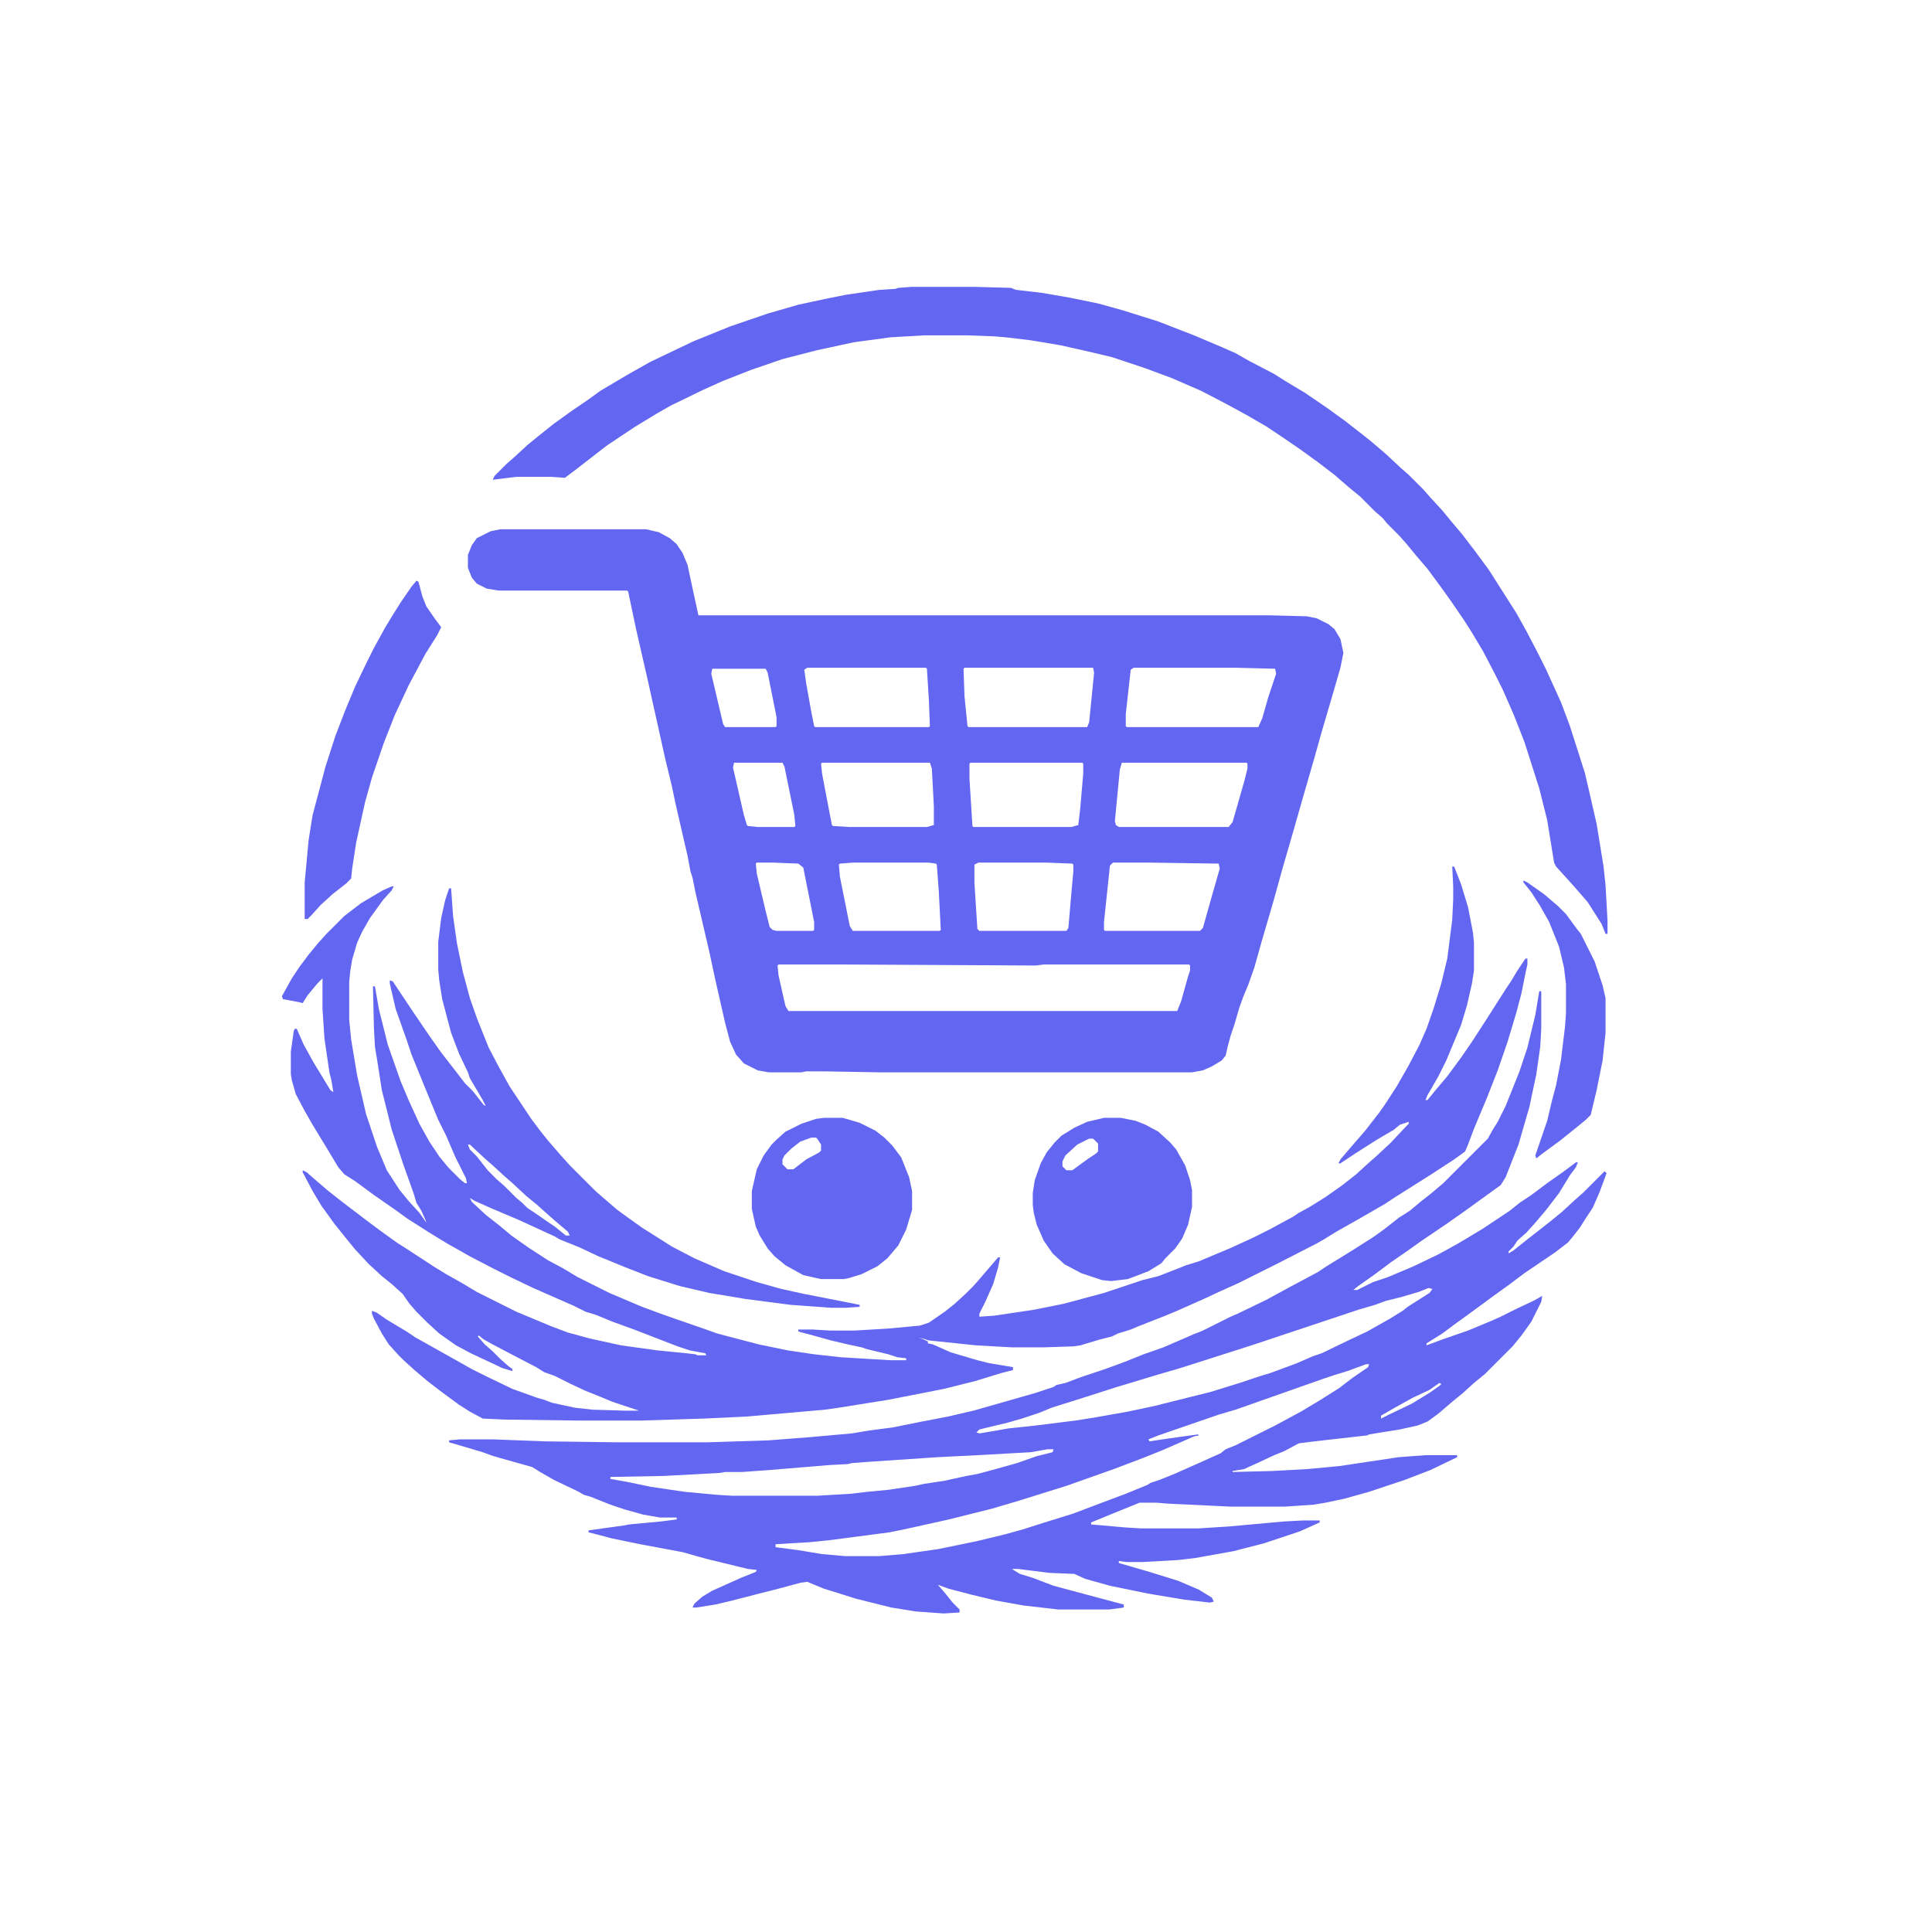
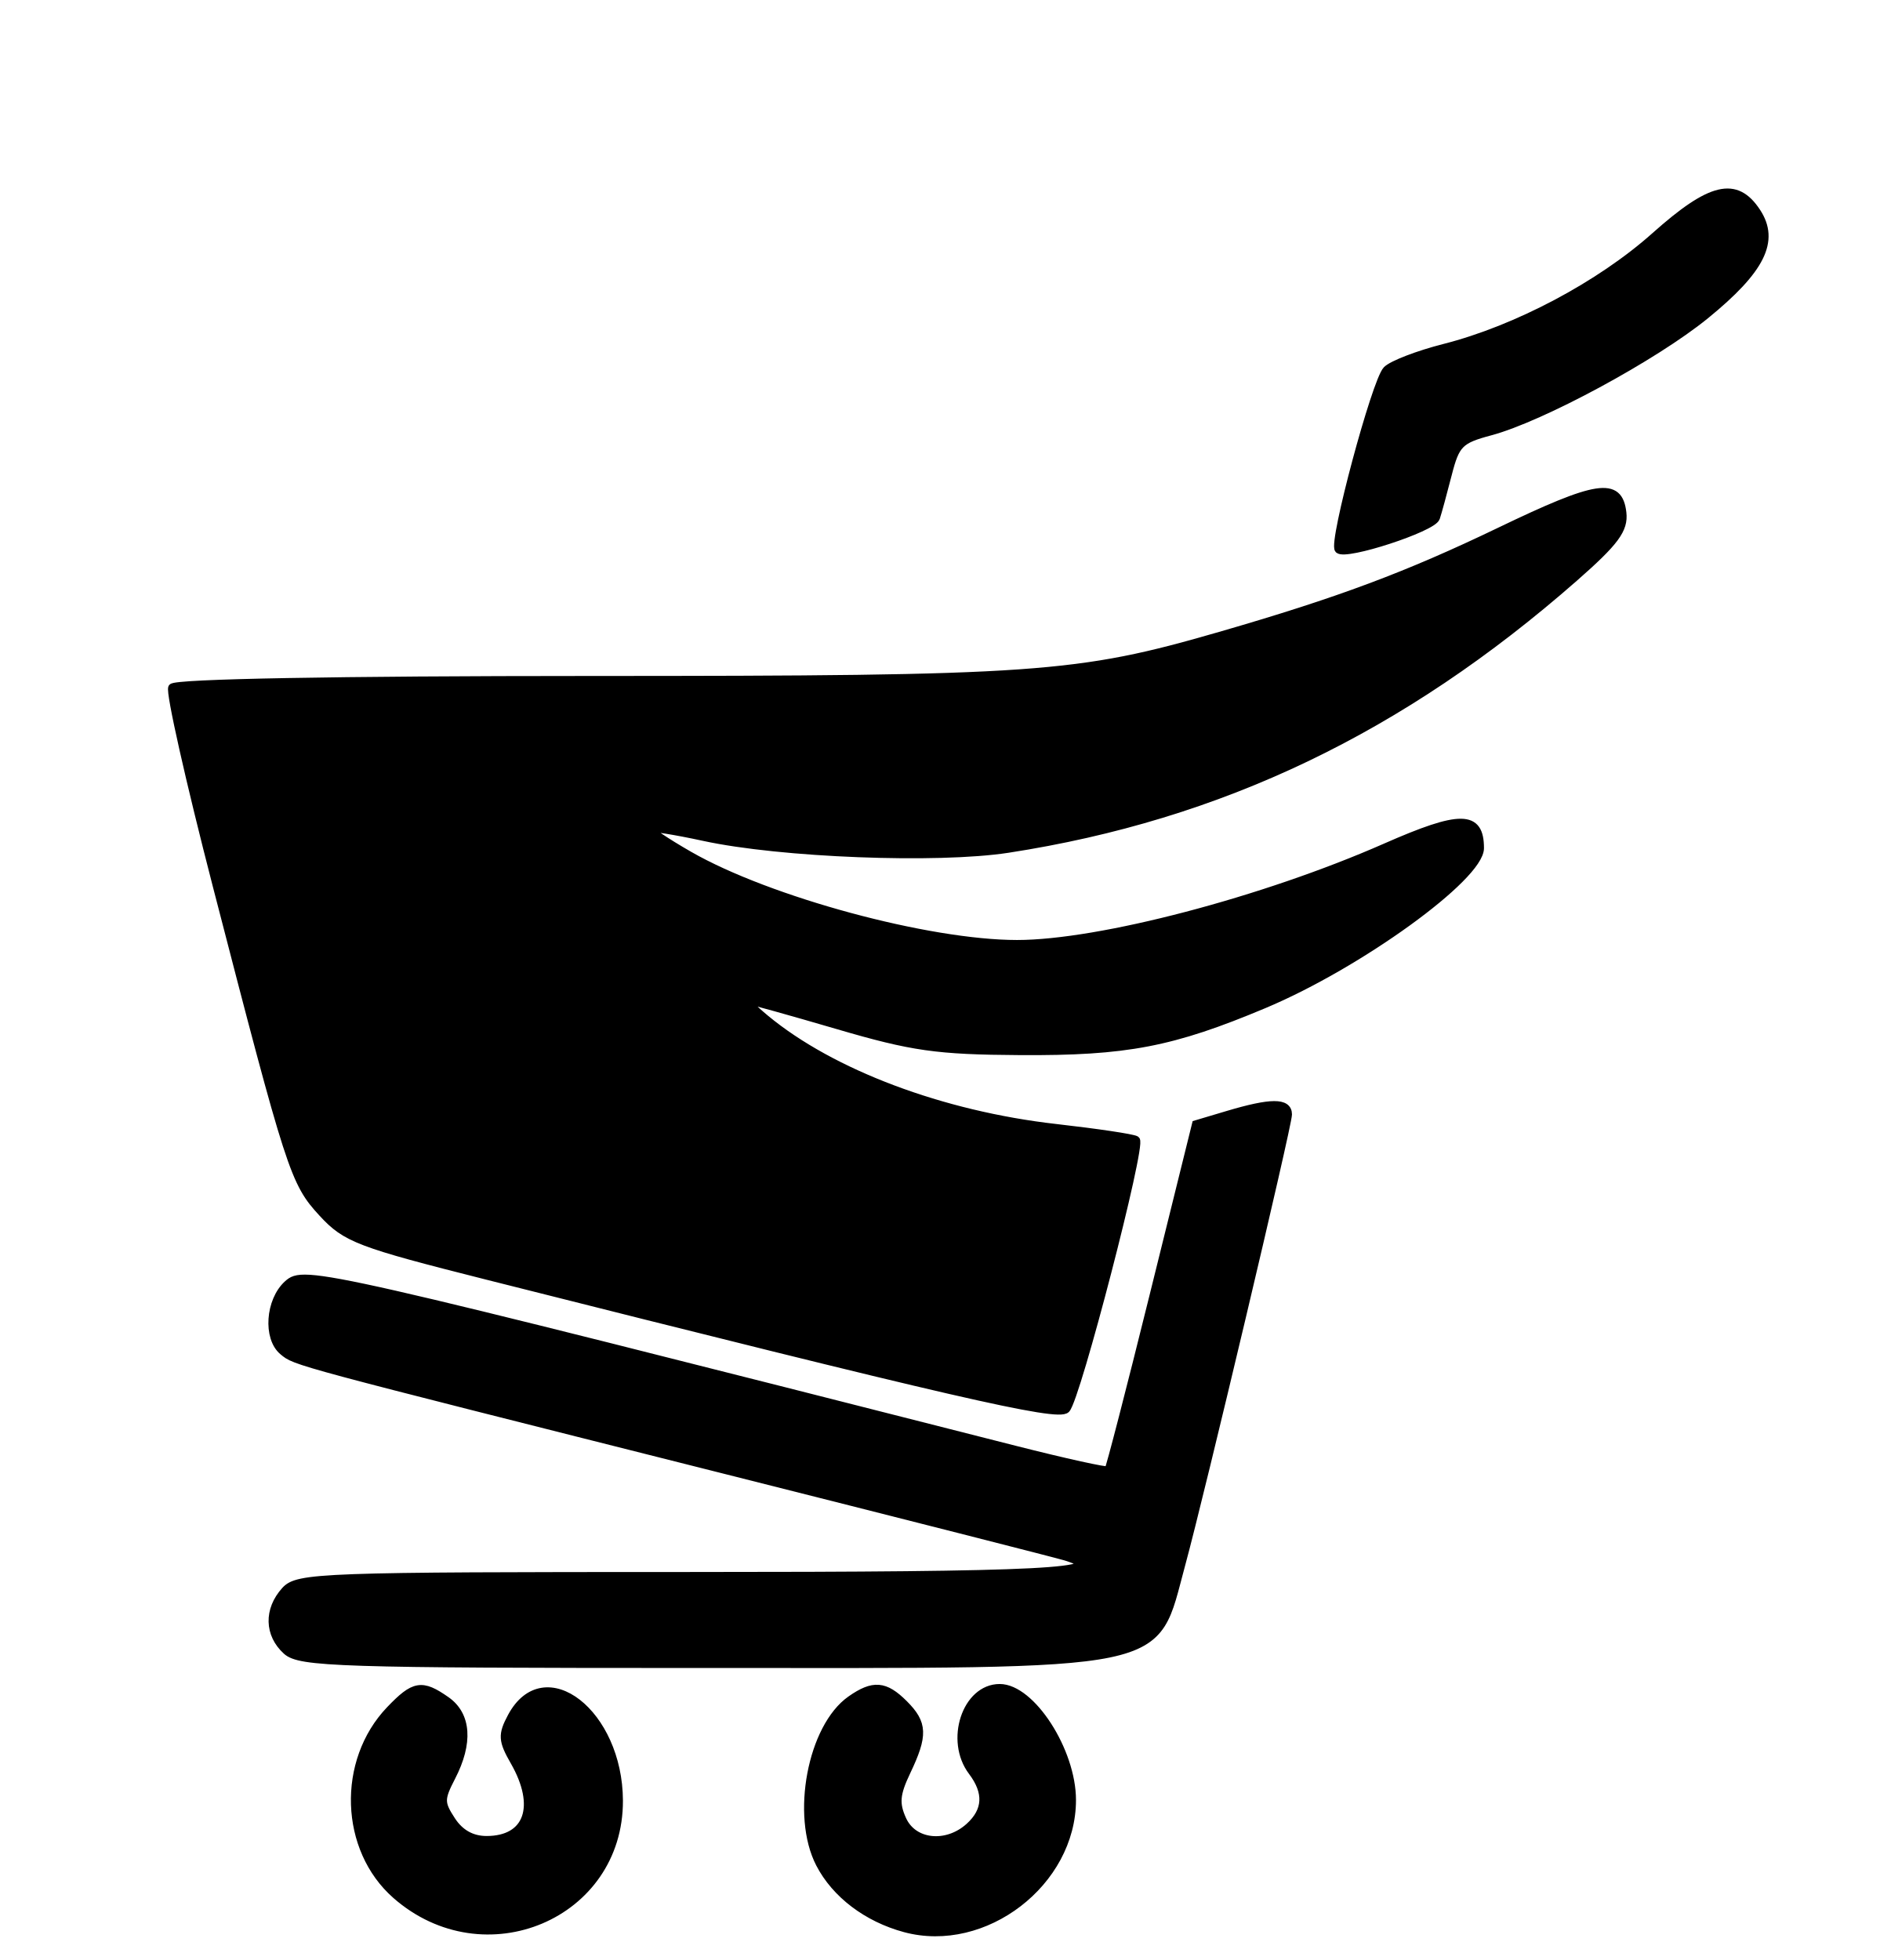
- <svg xmlns="http://www.w3.org/2000/svg" version="1.1" viewBox="0 0 1953 1393" width="1280" height="1280">
-   <path transform="translate(506,255)" d="m0 0h147l13 3 11 6 7 6 6 9 5 12 6 28 5 23h577l38 1 10 2 12 6 6 5 6 10 3 14-3 15-9 31-10 34-7 25-13 45-12 42-7 24-10 36-12 41-7 25-6 17-5 12-4 11-5 17-4 12-3 11-2 9-4 5-10 6-9 4-11 2h-315l-57-1h-18l-5 1h-33l-11-2-14-7-8-9-6-13-5-19-10-44-6-28-14-60-3-15-2-6-3-16-12-52-4-19-7-29-18-81-11-48-8-38-1-1h-130l-12-2-10-5-5-6-4-10v-13l4-10 5-7 14-7zm310 140-3 2 2 14 5 28 3 15 1 1h115l1-1-1-26-2-32-1-1zm159 0-1 1 1 28 3 30 1 1h120l2-5 5-50-1-5zm171 0-3 2-5 45v12l1 1h133l4-9 6-21 8-24-1-5-40-1zm-426 1-1 5 12 51 2 3h51l1-1v-9l-9-45-2-4zm22 95-1 5 11 48 3 10 1 1 10 1h37l1-1-1-11-10-49-2-4zm89 0-1 1 1 10 8 42 2 10 1 1 17 1h78l7-2v-19l-2-38-2-6zm150 0-1 1v15l3 48 1 1h99l7-2 2-17 3-35v-10l-1-1zm153 0-2 7-5 52 1 4 3 2h111l4-5 12-42 3-12v-5l-1-1zm-369 101-1 1 1 10 9 38 4 16 3 3 4 1h37l1-1v-8l-11-55-5-4-25-1zm97 0-13 1-1 1 1 12 10 50 3 5h88l1-1-2-39-2-27-1-1-7-1zm127 0-4 2v18l3 47 2 2h88l2-3 3-35 2-22v-7l-1-1-26-1zm136 0-3 3-6 57v8l1 1h96l3-3 7-25 10-35-1-5-69-1zm-338 103-1 1 1 10 7 31 3 5h393l4-10 7-25 2-6v-5l-1-1h-147l-8 1-193-1z" fill="#6366f1" />
-   <path transform="translate(1556,722)" d="m0 0h2v38l-1 18-4 28-7 33-11 38-13 33-5 8-36 26-17 12-28 19-14 10-16 11-16 12-17 12-5 4h4l16-8 15-5 26-11 25-12 20-11 25-15 27-18 10-8 12-8 16-12 17-12 12-9h2l-2 5-6 8-11 18-13 17-11 13-9 10-9 8-4 6-5 5v2l5-3 15-12 9-7 14-11 11-9 13-12 8-7 22-22 2 2-7 19-7 16-6 9-7 11-7 9-5 6-13 10-31 21-16 12-18 13-19 14-18 13-12 9-16 10v2l16-6 26-9 24-10 9-4 16-8 17-8 9-5-1 6-10 20-10 14-9 11-28 28-11 9-11 10-11 9-14 12-11 8-10 4-18 4-31 5-2 1-53 6-16 2-15 8-10 4-17 8-9 4-4 2-12 2v1l40-1 36-2 32-3 60-9 27-2h32v2l-27 13-26 10-36 12-25 7-19 4-12 2-29 2h-55l-63-3-12-1h-17l-32 13-17 7v2l34 3 16 1h59l31-2 55-5 19-1h17v2l-20 9-36 12-31 8-39 7-17 2-36 2h-16l-8-1v2l31 9 29 9 21 9 13 8 2 4-4 1-26-3-36-6-39-8-25-7-11-5-25-1-32-4h-6l3 2 5 3 13 4 21 8 71 19v3l-15 2h-51l-35-4-28-5-25-6-23-6-11-4 7 8 8 10 7 7v3l-16 1-28-2-25-4-36-9-19-6-13-4-17-7-7 1-26 7-16 4-27 7-17 4-19 3h-4l2-4 8-7 10-6 29-13 15-6 1-2-9-1-41-10-11-3-14-4-43-8-29-6-15-4-8-2v-2l36-5 5-1 32-3 16-2v-2h-17l-17-3-18-5-15-5-20-8-7-2-5-3-25-12-14-8-8-5-32-9-10-3-8-3-27-8-7-2v-2l11-1h33l52 2 75 1h90l62-2 39-3 45-4 18-3 23-3 30-6 26-5 26-6 63-18 18-6 3-2 9-2 16-6 24-8 19-7 20-8 20-7 30-13 10-4 28-14 7-3 29-14 22-12 30-16 9-6 26-16 22-14 11-8 14-11 11-7 12-10 9-7 13-11 45-45 5-9 5-8 8-16 14-35 8-24 8-33zm-112 300-10 4-17 5-16 4-11 4-17 5-108 36-72 23-24 7-43 13-28 9-35 11-12 5-18 6-14 4-29 7-3 3 3 1 12-2 17-3 28-3 40-5 19-3 34-6 28-6 56-14 29-9 21-7 10-3 27-10 16-7 9-3 29-14 17-8 23-13 13-8 5-4 22-14 3-4zm-63 77-19 7-13 4-12 4-88 31-17 5-61 21-10 4 1 2 20-3 29-4 1 1-5 1-32 14-20 8-29 11-48 17-48 15-27 8-44 11-36 8-14 3-10 2-61 8-20 2-34 2v3l23 3 24 4 23 2h35l24-2 35-5 39-8 29-7 18-5 22-7 29-9 21-8 32-12 22-9 3-2 9-3 15-6 27-12 20-9 5-4 10-4 40-20 26-14 20-12 19-12 13-10 16-11 1-3zm74 19-10 7-17 8-18 10-14 8v3l8-4 23-11 18-11 10-7 2-2zm-396 67-17 3-54 3-40 2-74 5-13 1-4 1-19 1-60 5-28 2h-17l-6 1-56 3-54 1v2l17 3 24 5 34 5 32 3 16 1h86l34-2 17-2 21-2 27-4 9-2 20-3 23-5 11-2 15-4 25-7 20-7 16-4 1-3z" fill="#6366f1" />
-   <path transform="translate(1468,596)" d="m0 0h2l7 18 7 23 5 26 1 10v28l-2 13-5 22-6 20-15 36-8 16-8 14-3 5-2 5h2l9-11 11-13 14-19 11-16 11-17 9-14 14-22 6-9 6-10 8-12h2v6l-2 9-4 20-5 19-9 30-10 29-11 28-13 31-6 16-3 7-11 8-23 15-38 24-9 6-26 15-23 13-13 8-7 4-41 21-38 19-20 9-15 7-27 12-12 5-28 11-7 3-13 4-6 3-12 3-20 6-7 1-30 1h-32l-36-2-48-5-10-3 9 4v2l5 1 18 8 27 8 12 3 24 4v3l-12 3-26 8-32 8-56 11-50 8-14 2-57 5-23 2-43 2-63 2h-63l-75-1-22-1-13-7-11-7-19-14-13-10-13-11-11-10-5-5-10-11-7-11-8-15-2-5v-3l5 2 10 7 20 12 9 6 25 14 32 18 16 8 25 12 25 9 7 2 8 3 23 5 18 2 33 1h14l-27-9-12-5-15-6-15-7-16-8-11-4-8-5-25-13-19-10-9-5-5-4-1 1 7 8 8 7 8 8 8 7 4 3v2l-10-3-32-15-15-8-17-12-12-11-11-11-7-8-7-10-11-10-10-8-13-12-14-15-9-11-12-15-13-18-9-15-10-19v-2l4 2 8 7 14 12 14 11 21 16 16 12 18 13 11 7 26 17 13 8 16 9 15 9 40 20 36 15 16 6 22 6 32 7 36 5 30 3 9 1 2 1h9l-1-2-16-3-12-4-44-17-22-8-17-7-10-3-12-6-41-18-23-11-16-8-25-13-23-13-18-11-22-14-11-8-23-16-19-14-11-7-6-7-12-20-14-23-8-14-9-17-4-14-1-6v-23l3-21 1-2h2l7 16 10 18 17 28 3 2-2-12-2-8-5-34-2-30v-31l-5 5-10 12-5 8-4-1-16-3-1-3 10-18 8-12 9-12 9-11 9-10 18-18 17-13 22-13 9-4h2l-2 4-9 10-13 18-8 14-5 11-5 17-2 12-1 11v38l2 20 6 36 9 39 11 33 10 24 13 20 9 11 11 12 7 10-1-3-4-9-5-8-3-10-10-28-12-36-10-40-5-32-2-12-1-19-1-42h2l4 23 9 36 13 37 8 19 11 24 10 18 10 15 9 11 12 12 5 4h2l-1-5-11-22-9-21-8-16-7-17-9-22-11-27-5-15-11-31-6-26v-3l3 1 20 30 17 25 12 17 14 18 10 13 8 8 11 14 2 1-3-6-10-17-3-5-2-6-9-19-8-21-9-34-3-19-1-11v-28l3-24 4-18 4-12h2l2 28 4 28 6 29 7 26 7 20 12 30 10 19 11 20 22 33 9 12 8 10 13 15 9 10 26 26 8 7 14 12 11 8 14 10 19 12 11 7 23 12 30 13 33 11 25 7 23 5 56 11v2l-14 1h-15l-41-3-46-6-36-6-30-7-32-10-23-9-17-7-10-4-19-9-20-8-5-3-37-17-26-11-18-8-5-3 2 4 14 13 14 11 12 10 17 12 20 13 15 8 15 9 32 16 33 14 19 7 17 6 26 9 14 5 42 11 29 6 27 4 27 3 50 3h16v-2l-9-1-9-3-21-5-6-2-14-3-17-4-18-5-15-4v-2h15l17 1h25l34-2 32-3 9-3 16-11 10-8 12-11 7-7 7-8 18-21h2l-2 10-5 17-8 18-6 12v3l15-1 40-6 30-6 41-11 39-13 16-4 18-7 10-4 13-4 19-8 12-5 24-11 16-8 24-13 6-4 11-6 16-10 17-12 14-11 12-11 8-7 15-14 15-16 3-3v-2l-9 3-6 5-17 10-22 14-15 10h-2l2-4 12-14 13-15 14-18 7-10 11-17 12-21 11-21 7-16 7-20 8-26 6-25 5-39 1-21v-13zm-995 281 2 5 7 7 11 14 9 9 8 7 12 12 6 5 5 5 9 6 13 9 6 4 11 9h4l-2-4-13-11-8-7-10-9-11-9-14-13-8-7-12-11-8-7-15-14z" fill="#6366f1" />
-   <path transform="translate(921,10)" d="m0 0h65l36 1 5 2 26 3 29 5 29 6 25 7 35 11 36 14 26 11 16 7 14 8 25 13 11 7 20 12 22 15 18 13 18 14 10 8 14 12 15 14 8 7 15 15 7 8 12 13 9 11 11 13 13 17 14 19 28 44 10 18 12 23 8 16 15 33 9 24 15 47 4 17 8 35 7 43 2 19 2 36v13h-2l-4-10-14-22-13-15-9-10-10-11-2-4-7-43-8-32-15-47-11-28-11-25-8-16-12-23-12-20-7-11-13-19-10-14-14-19-12-14-9-11-8-9-12-12-4-5-8-7-15-15-11-9-15-13-17-13-18-13-19-13-15-10-19-11-22-12-25-13-30-13-27-10-33-11-21-5-31-7-30-5-25-3-12-1-27-1h-44l-34 2-37 5-37 8-35 9-32 11-28 11-20 9-33 16-14 8-23 14-27 18-13 10-18 14-12 9-14-1h-35l-24 3 2-4 12-12 8-7 13-12 11-9 15-12 18-13 19-13 11-8 27-16 23-13 23-11 21-10 37-15 38-13 31-9 28-6 20-4 34-5 16-1 3-1z" fill="#6366f1" />
-   <path transform="translate(833,850)" d="m0 0h19l17 5 16 8 9 7 8 8 9 12 8 20 3 14v19l-6 20-8 16-11 13-10 8-16 8-13 4-5 1h-23l-18-4-18-10-11-9-7-8-8-13-4-9-4-18v-18l5-22 7-14 8-11 5-5 9-8 16-8 15-5zm-13 20-11 4-9 7-7 7-2 4v5l5 5h6l13-10 13-7 2-2v-6l-4-6-1-1z" fill="#6366f1" />
-   <path transform="translate(1116,850)" d="m0 0h17l15 3 10 4 13 7 12 11 6 7 9 16 5 15 2 10v17l-4 18-6 14-7 10-10 10-4 5-13 8-21 8-17 2-9-1-21-7-17-9-12-11-9-13-7-16-3-12-1-8v-12l2-13 6-17 6-11 8-10 7-7 13-8 13-6zm-15 21-12 6-12 11-3 6v5l4 4h6l15-11 9-6 2-2v-8l-5-5z" fill="#6366f1" />
-   <path transform="translate(421,307)" d="m0 0 2 1 4 15 4 10 9 13 6 8-4 8-12 19-17 32-14 30-11 28-12 35-7 25-9 41-4 26-1 10-5 5-14 11-12 11-9 10-4 4h-3v-37l4-43 4-25 4-15 9-34 10-31 10-26 10-24 11-23 8-16 11-20 6-10 10-16 11-16z" fill="#6366f1" />
-   <path transform="translate(1540,610)" d="m0 0 4 2 17 12 14 12 8 8 11 15 4 5 14 28 8 24 3 13v35l-3 28-6 30-6 25-5 5-11 9-15 12-19 14-5 4-1-3 12-35 5-21 4-15 5-26 4-33 1-14v-29l-2-17-5-21-10-25-9-16-9-14-8-10z" fill="#6366f1" />
-   <path transform="translate(1494,1013)" d="m0 0 2 1-14 13-10 8-13 11-18 13-13 9-19 12-8 5-2-1 22-18 13-8 14-10 12-9 13-11 14-10z" fill="#6366f1" />
-   <path transform="translate(1403,1148)" d="m0 0" fill="#6366f1" />
+ <svg xmlns="http://www.w3.org/2000/svg" id="svg" version="1.1" width="235" height="245" viewBox="0 0 235 245">
+   <path d="M206.892 29.517 C 200.010 35.658,189.576 41.188,180.534 43.486 C 177.253 44.321,174.020 45.565,173.350 46.251 C 171.971 47.664,166.551 67.884,167.340 68.673 C 168.204 69.537,179.069 65.995,179.498 64.708 C 179.720 64.044,180.387 61.601,180.981 59.280 C 181.959 55.459,182.459 54.955,186.280 53.935 C 192.663 52.233,206.793 44.596,213.175 39.399 C 220.155 33.714,221.953 30.104,219.596 26.506 C 217.004 22.551,213.866 23.295,206.892 29.517 M187.489 66.415 C 175.914 71.986,167.370 75.176,152.530 79.468 C 134.661 84.637,129.605 84.992,73.809 84.996 C 42.099 84.998,21.890 85.369,21.529 85.954 C 21.204 86.478,23.708 97.616,27.091 110.704 C 36.326 146.420,36.763 147.773,40.319 151.631 C 43.254 154.814,44.853 155.423,61.000 159.496 C 119.290 174.200,132.222 177.178,133.265 176.135 C 134.554 174.846,142.811 143.001,141.988 142.493 C 141.595 142.249,137.091 141.577,131.981 140.998 C 117.748 139.386,103.951 134.196,95.673 127.341 C 94.119 126.053,93.097 125.000,93.402 125.000 C 93.708 125.000,98.805 126.421,104.729 128.157 C 114.056 130.891,117.109 131.325,127.500 131.389 C 140.801 131.472,146.510 130.377,158.035 125.534 C 169.890 120.551,185.000 109.616,185.000 106.019 C 185.000 101.812,182.568 101.790,173.204 105.910 C 157.976 112.611,137.440 118.000,127.130 118.000 C 116.025 118.000,96.071 112.603,86.157 106.917 C 83.218 105.232,80.968 103.709,81.157 103.533 C 81.346 103.356,84.425 103.847,88.000 104.623 C 97.573 106.700,117.170 107.461,126.000 106.100 C 152.550 102.005,175.202 91.159,196.800 72.198 C 201.896 67.725,203.043 66.173,202.800 64.084 C 202.342 60.138,199.695 60.541,187.489 66.415 M153.500 139.345 L 149.500 140.537 144.185 162.000 C 141.262 173.805,138.727 183.607,138.551 183.782 C 138.375 183.958,133.117 182.801,126.866 181.212 C 39.403 158.976,38.030 158.663,35.961 160.535 C 33.692 162.589,33.370 167.232,35.381 168.901 C 36.994 170.240,36.192 170.024,90.000 183.580 C 112.825 189.331,132.287 194.283,133.250 194.585 C 139.517 196.553,130.805 197.000,86.155 197.000 C 40.105 197.000,37.215 197.105,35.655 198.829 C 33.484 201.228,33.555 204.287,35.829 206.345 C 37.479 207.838,42.519 208.000,87.428 208.000 C 147.299 208.000,144.085 208.664,147.666 195.546 C 150.099 186.630,161.000 140.651,161.000 139.303 C 161.000 137.736,158.860 137.749,153.500 139.345 M48.746 213.750 C 42.609 220.173,42.967 231.130,49.501 236.867 C 60.536 246.555,77.420 239.409,77.368 225.071 C 77.329 214.163,68.051 206.931,63.943 214.606 C 62.742 216.850,62.786 217.561,64.283 220.171 C 67.511 225.795,66.031 230.000,60.823 230.000 C 58.988 230.000,57.508 229.178,56.458 227.576 C 55.014 225.373,55.012 224.877,56.435 222.126 C 58.641 217.861,58.403 214.395,55.777 212.557 C 52.723 210.417,51.778 210.578,48.746 213.750 M106.353 212.465 C 101.454 215.897,99.367 226.942,102.480 232.961 C 104.448 236.767,108.397 239.760,113.131 241.035 C 123.049 243.706,134.000 235.291,134.000 225.000 C 134.000 218.879,128.916 211.000,124.966 211.000 C 120.764 211.000,118.603 217.569,121.532 221.441 C 123.502 224.045,123.381 226.345,121.171 228.345 C 118.340 230.907,114.173 230.473,112.806 227.474 C 111.880 225.441,111.982 224.261,113.327 221.440 C 115.492 216.900,115.435 215.435,113.000 213.000 C 110.618 210.618,109.158 210.501,106.353 212.465 " stroke="#000000" fill="#000000" fill-rule="evenodd" />
</svg>
